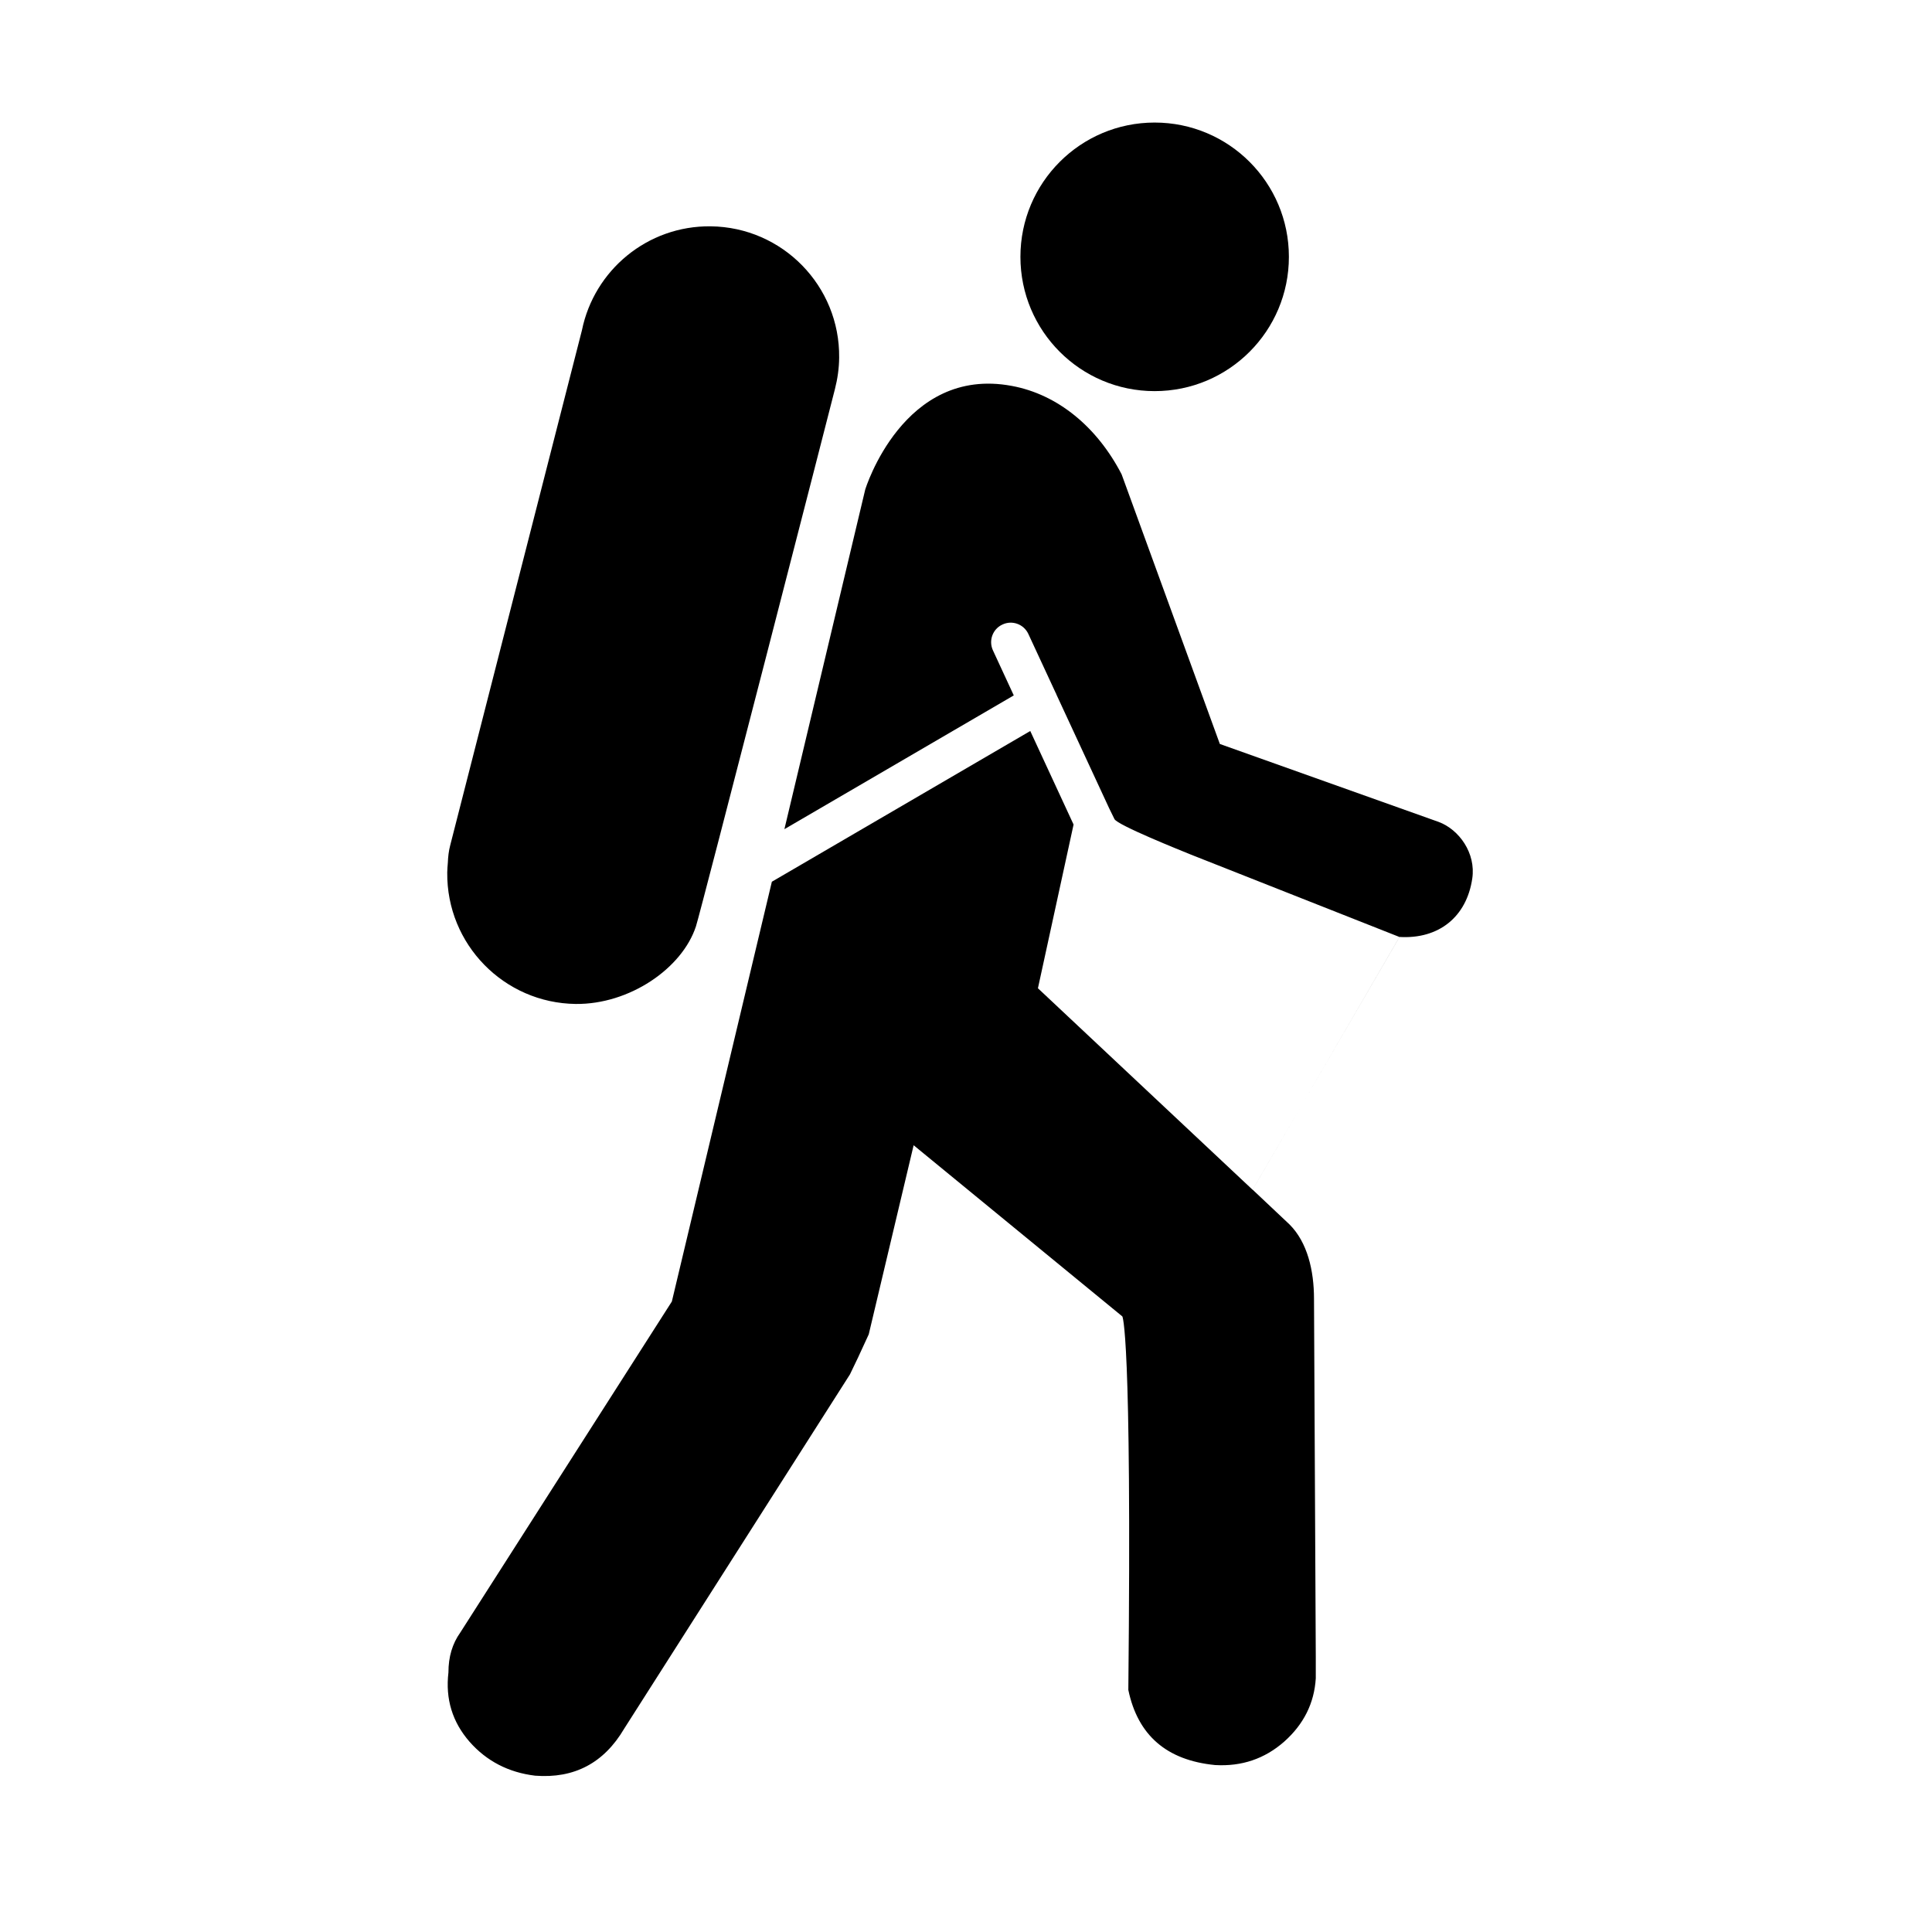
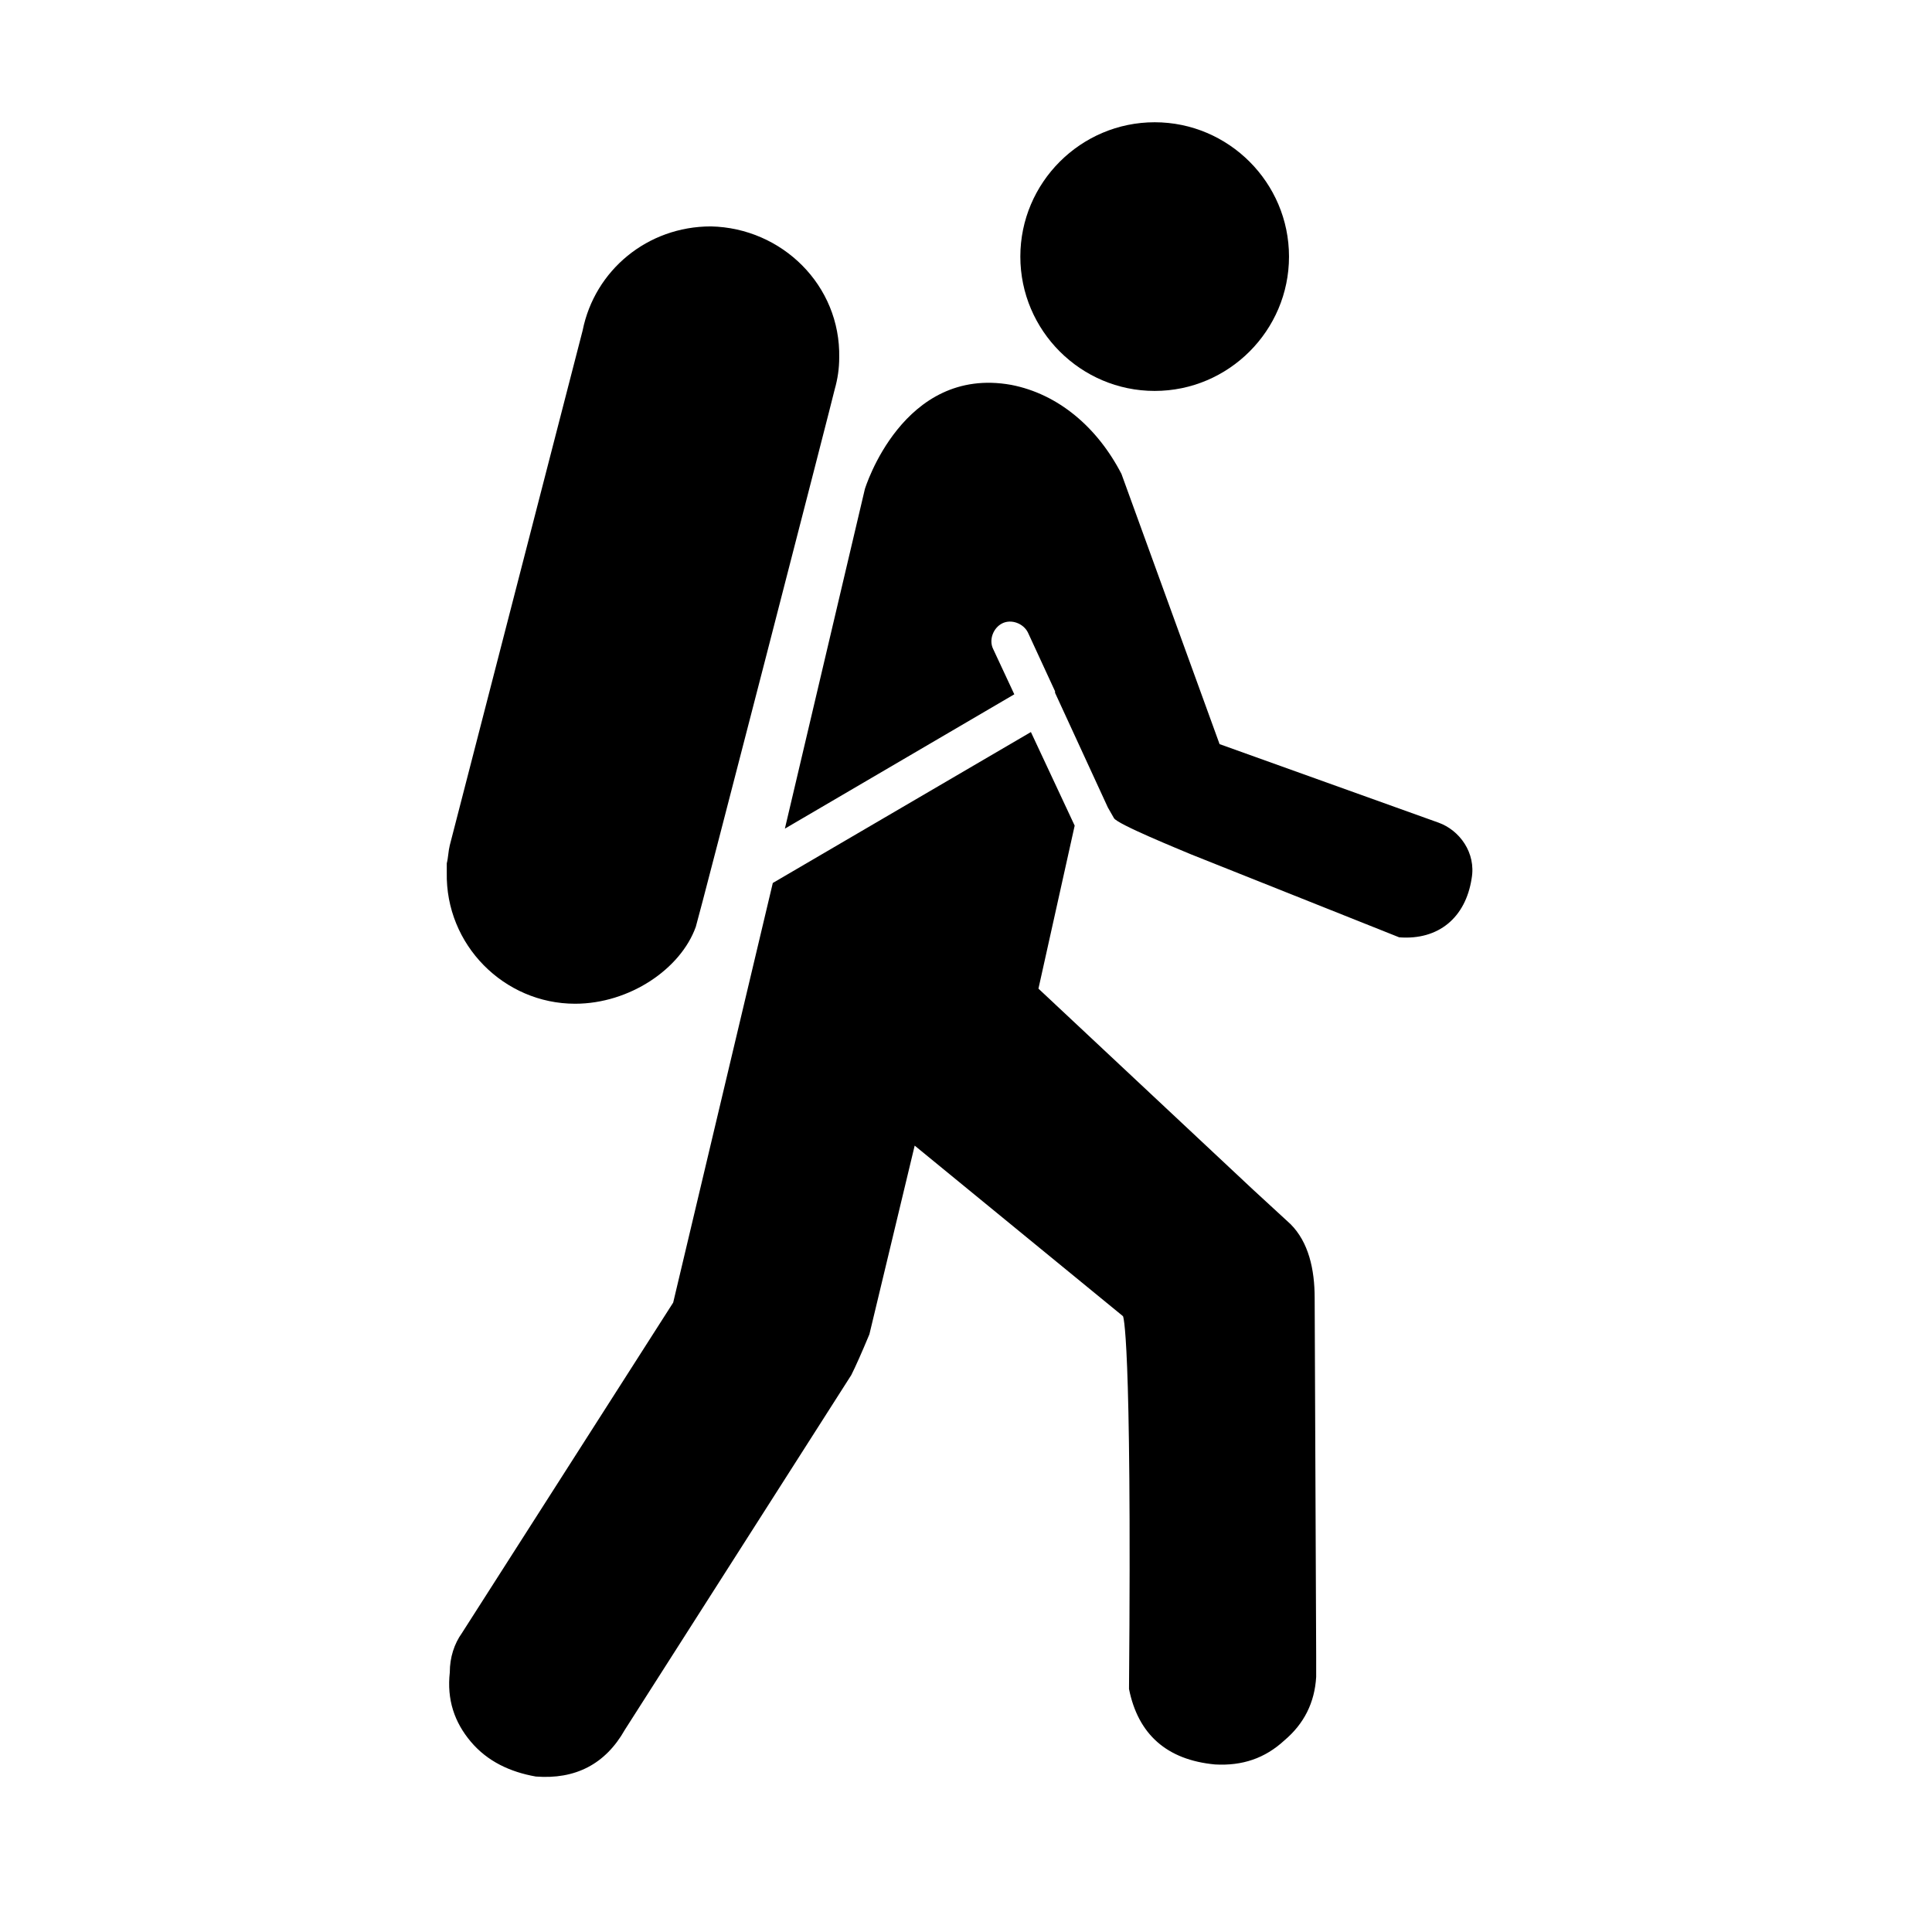
- <svg xmlns="http://www.w3.org/2000/svg" version="1.1" width="128" height="128" id="svg3041">
-   <defs id="defs3043" />
-   <g transform="translate(0,-924.3622)" id="layer1">
-     <g transform="matrix(2.180319,0,0,2.180319,6.74857,932.2178)" id="Layer_2">
-       <path d="m 36.07,4.201 c 0,2.253 -1.824,4.081 -4.08,4.081 -2.253,0 -4.078,-1.827 -4.078,-4.081 0,-2.253 1.825,-4.08 4.078,-4.08 2.256,0 4.08,1.827 4.08,4.08 z" id="path37694" />
-       <path d="M 22.404,7.265 C 22.429,5.086 20.681,3.299 18.5,3.274 16.575,3.252 14.958,4.612 14.588,6.432 l -4.001,15.644 c -0.048,0.18 -0.067,0.36 -0.074,0.538 -0.008,0.099 -0.017,0.197 -0.018,0.295 -0.023,2.182 1.725,3.969 3.906,3.995 1.629,0.016 3.229,-1.076 3.651,-2.357 0.101,-0.278 4.213,-16.27 4.224,-16.329 0.078,-0.307 0.125,-0.623 0.128,-0.953 z" id="path37696" />
-       <path d="m 40.625,21.374 -6.653,-2.37 -2.985,-8.194 c -0.741,-1.432 -1.934,-2.428 -3.34,-2.687 -3.299,-0.616 -4.451,3.15 -4.451,3.15 l -2.456,10.32 6.97,-4.065 -0.633,-1.368 c -0.138,-0.298 -0.008,-0.651 0.29,-0.786 0.296,-0.14 0.649,-0.01 0.787,0.289 l 0.832,1.794 c 10e-4,0.005 0.005,0.008 0.007,0.01 0.007,0.01 0.006,0.019 0.01,0.029 l 1.606,3.463 0.161,0.328 c 0.094,0.185 2.013,0.952 2.328,1.081 L 39.43,24.869 34.967,32.55 28.444,26.427 29.527,21.452 28.211,18.61 20.359,23.19 17.32,35.946 10.889,46.008 c -0.238,0.335 -0.358,0.734 -0.358,1.211 -0.095,0.806 0.12,1.505 0.641,2.103 0.521,0.592 1.188,0.935 1.994,1.032 1.187,0.092 2.089,-0.383 2.705,-1.427 L 22.732,38.16 c 0.142,-0.288 0.331,-0.688 0.571,-1.217 l 1.364,-5.746 6.341,5.201 c 0,0 0.295,0.36 0.183,11.351 0.287,1.378 1.165,2.138 2.637,2.282 0.806,0.047 1.506,-0.189 2.1,-0.712 0.592,-0.527 0.912,-1.166 0.959,-1.923 0,-0.146 0,-0.355 0,-0.643 L 36.833,35.866 c 0,-0.86 -0.199,-1.718 -0.745,-2.263 l -1.12,-1.056 4.464,-7.679 c 1.186,0.071 2.038,-0.604 2.21,-1.775 0.115,-0.773 -0.401,-1.488 -1.017,-1.719 z" id="path37698" />
-     </g>
+ <svg xmlns="http://www.w3.org/2000/svg" version="1.1" id="medium" x="0px" y="0px" width="128px" height="128px" viewBox="0 0 128 128" enable-background="new 0 0 128 128" xml:space="preserve">
+   <g class="base">
+     <path d="M95.3,54.5l-14.5-5.2l-6.5-17.9c-1.6-3.1-4.2-5.3-7.3-5.9c-7.2-1.3-9.7,6.9-9.7,6.9L52,54.9l15.2-8.9   l-1.4-3c-0.3-0.6,0-1.4,0.6-1.7c0.6-0.3,1.4,0,1.7,0.6l1.8,3.9c0,0,0,0,0,0c0,0,0,0,0,0.1l3.5,7.6l0.4,0.7c0.2,0.4,4.4,2.1,5.1,2.4   l13.8,5.5L83,78.8L68.8,65.5l2.4-10.8l-2.9-6.2l-17.1,10l-6.6,27.8l-14,21.9c-0.5,0.7-0.8,1.6-0.8,2.6c-0.2,1.8,0.3,3.3,1.4,4.6   c1.1,1.3,2.6,2,4.3,2.3c2.6,0.2,4.6-0.8,5.9-3.1l15-23.5c0.3-0.6,0.7-1.5,1.2-2.7l3-12.5l13.8,11.3c0,0,0.6,0.8,0.4,24.7   c0.6,3,2.5,4.7,5.7,5c1.8,0.1,3.3-0.4,4.6-1.6c1.3-1.1,2-2.5,2.1-4.2c0-0.3,0-0.8,0-1.4l-0.1-23.7c0-1.9-0.4-3.7-1.6-4.9L83,78.8   l9.7-16.7c2.6,0.2,4.4-1.3,4.8-3.9C97.8,56.5,96.7,55,95.3,54.5z" />
+     <path d="M55.6,23.7c0.1-4.8-3.8-8.6-8.5-8.7c-4.2,0-7.7,2.9-8.5,6.9L29.8,56c-0.1,0.4-0.1,0.8-0.2,1.2   c0,0.2,0,0.4,0,0.6c-0.1,4.8,3.8,8.7,8.5,8.7c3.6,0,7-2.3,8-5.1c0.2-0.6,9.2-35.5,9.2-35.6C55.5,25.1,55.6,24.4,55.6,23.7z" />
+     <path d="M85.4,17c0,4.9-4,8.9-8.9,8.9c-4.9,0-8.9-4-8.9-8.9c0-4.9,4-8.9,8.9-8.9C81.4,8.1,85.4,12.1,85.4,17z" />
  </g>
</svg>
